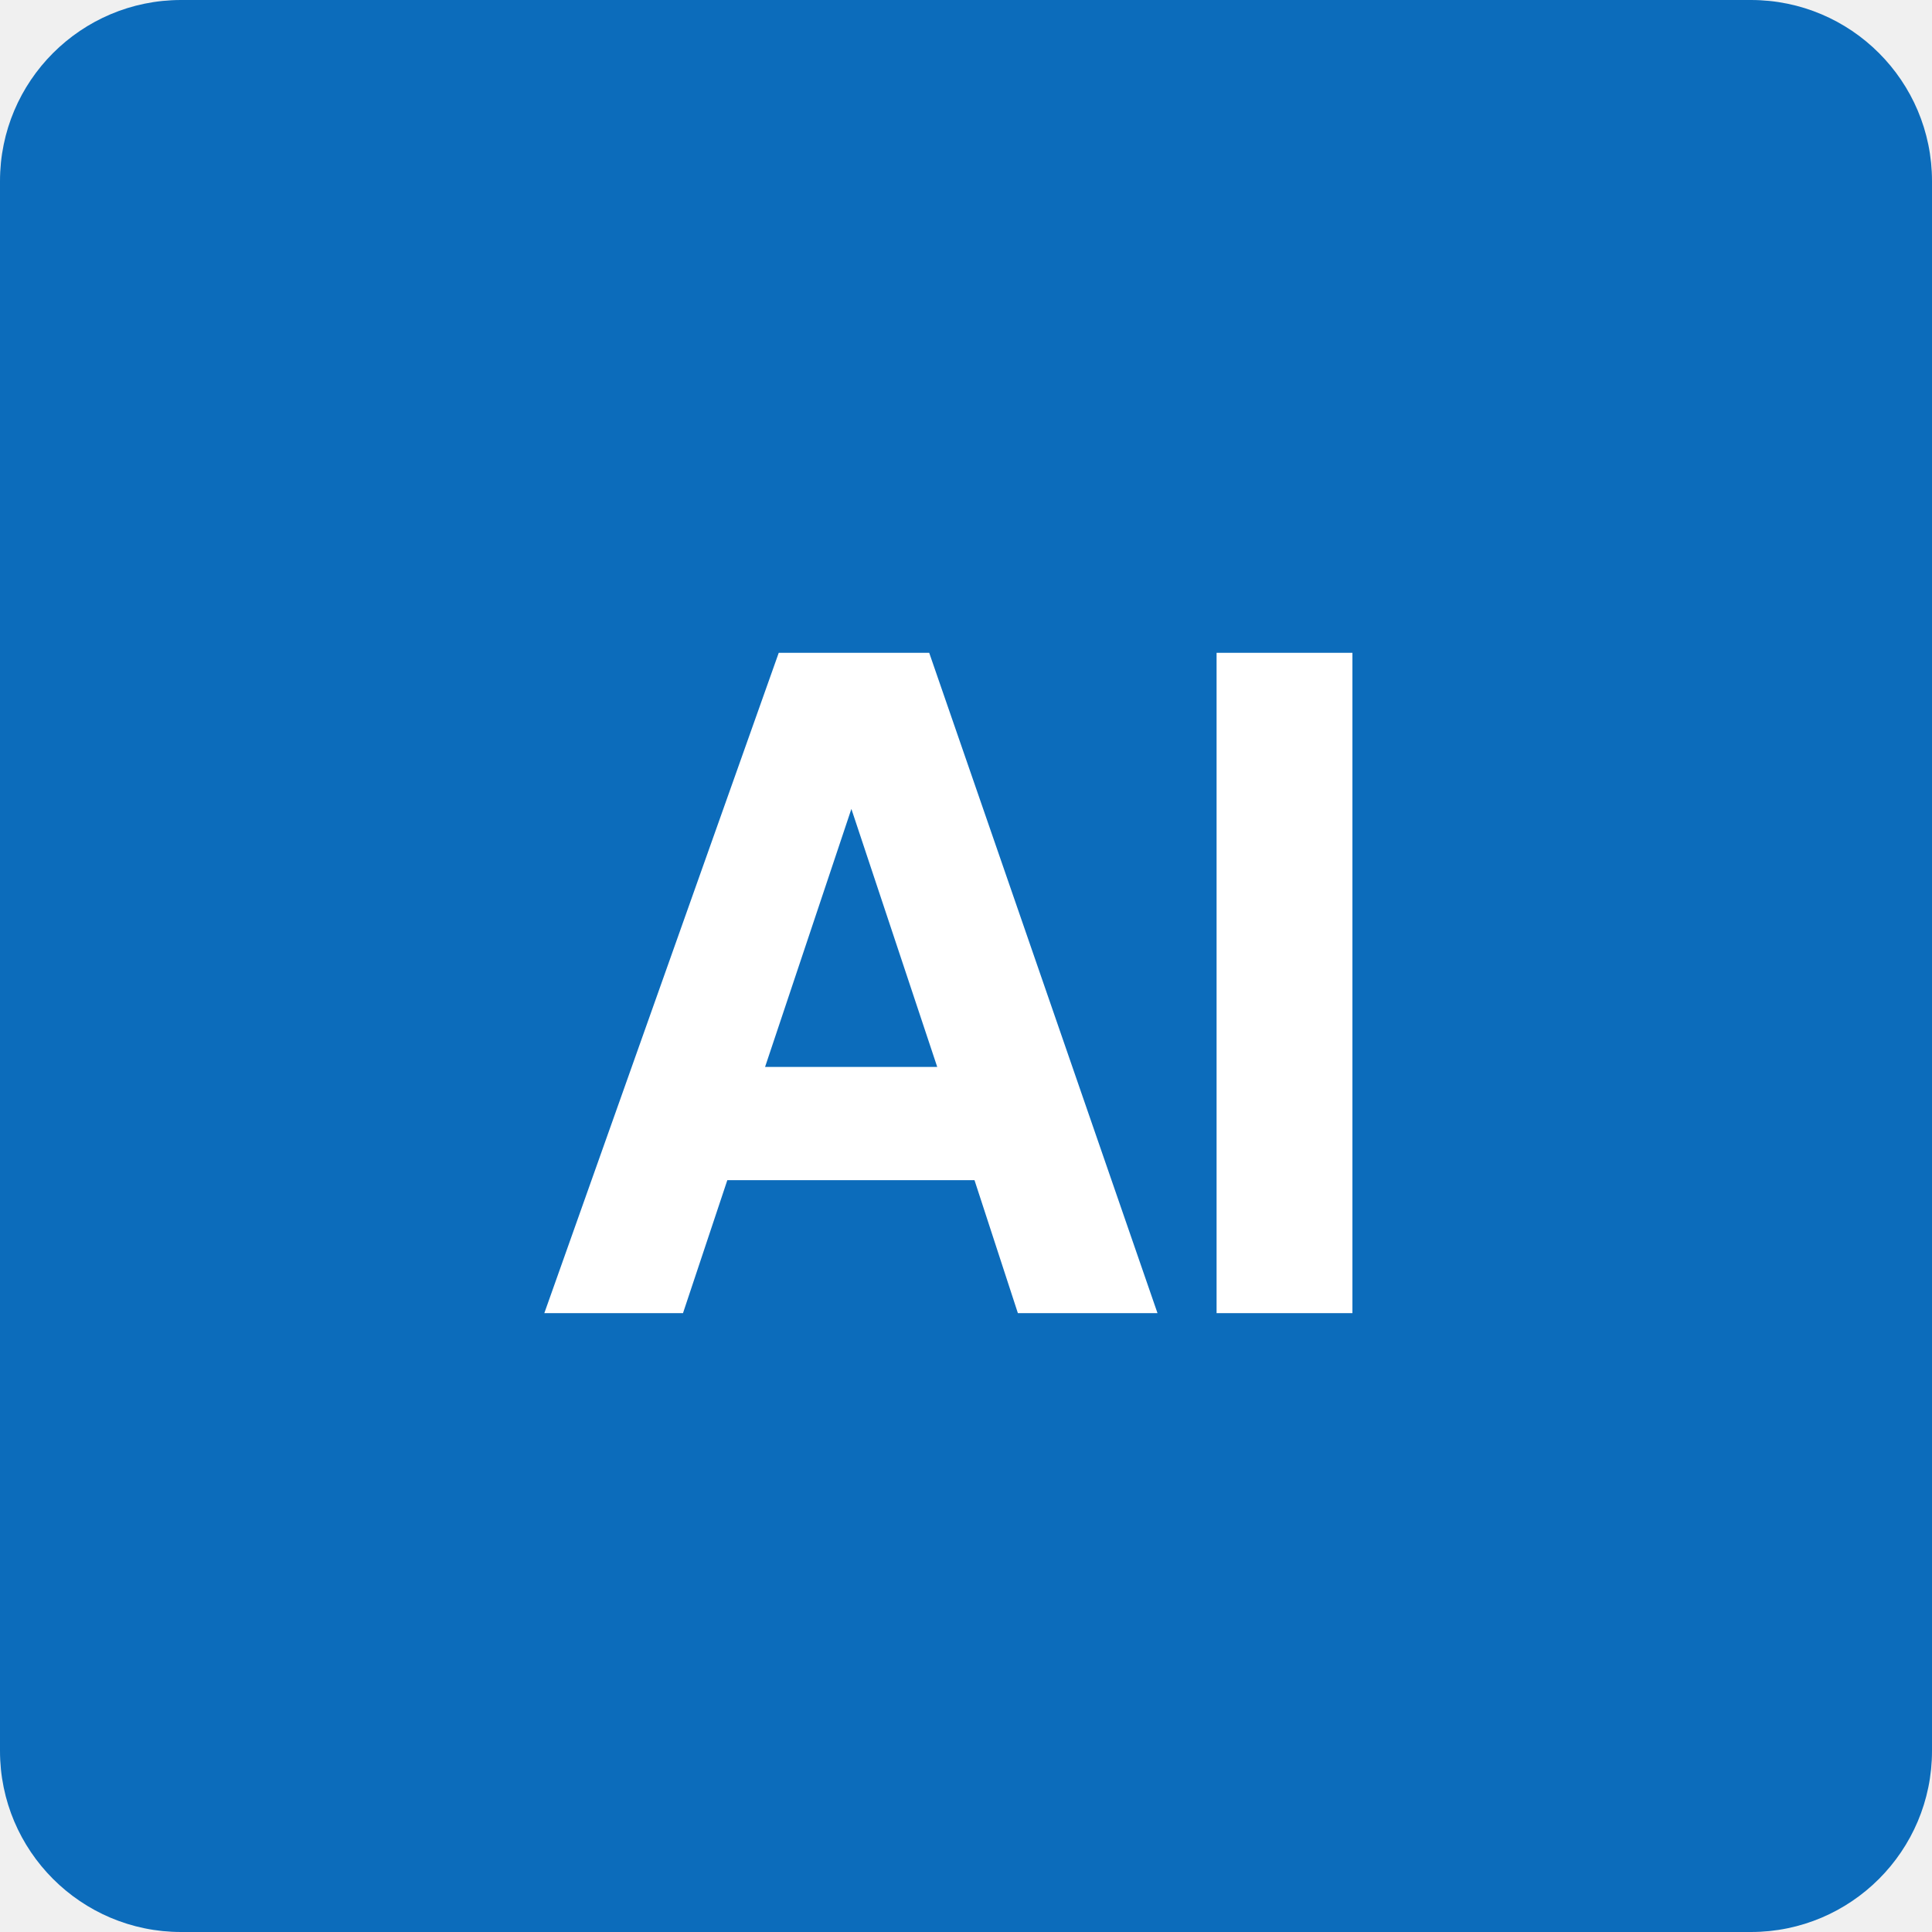
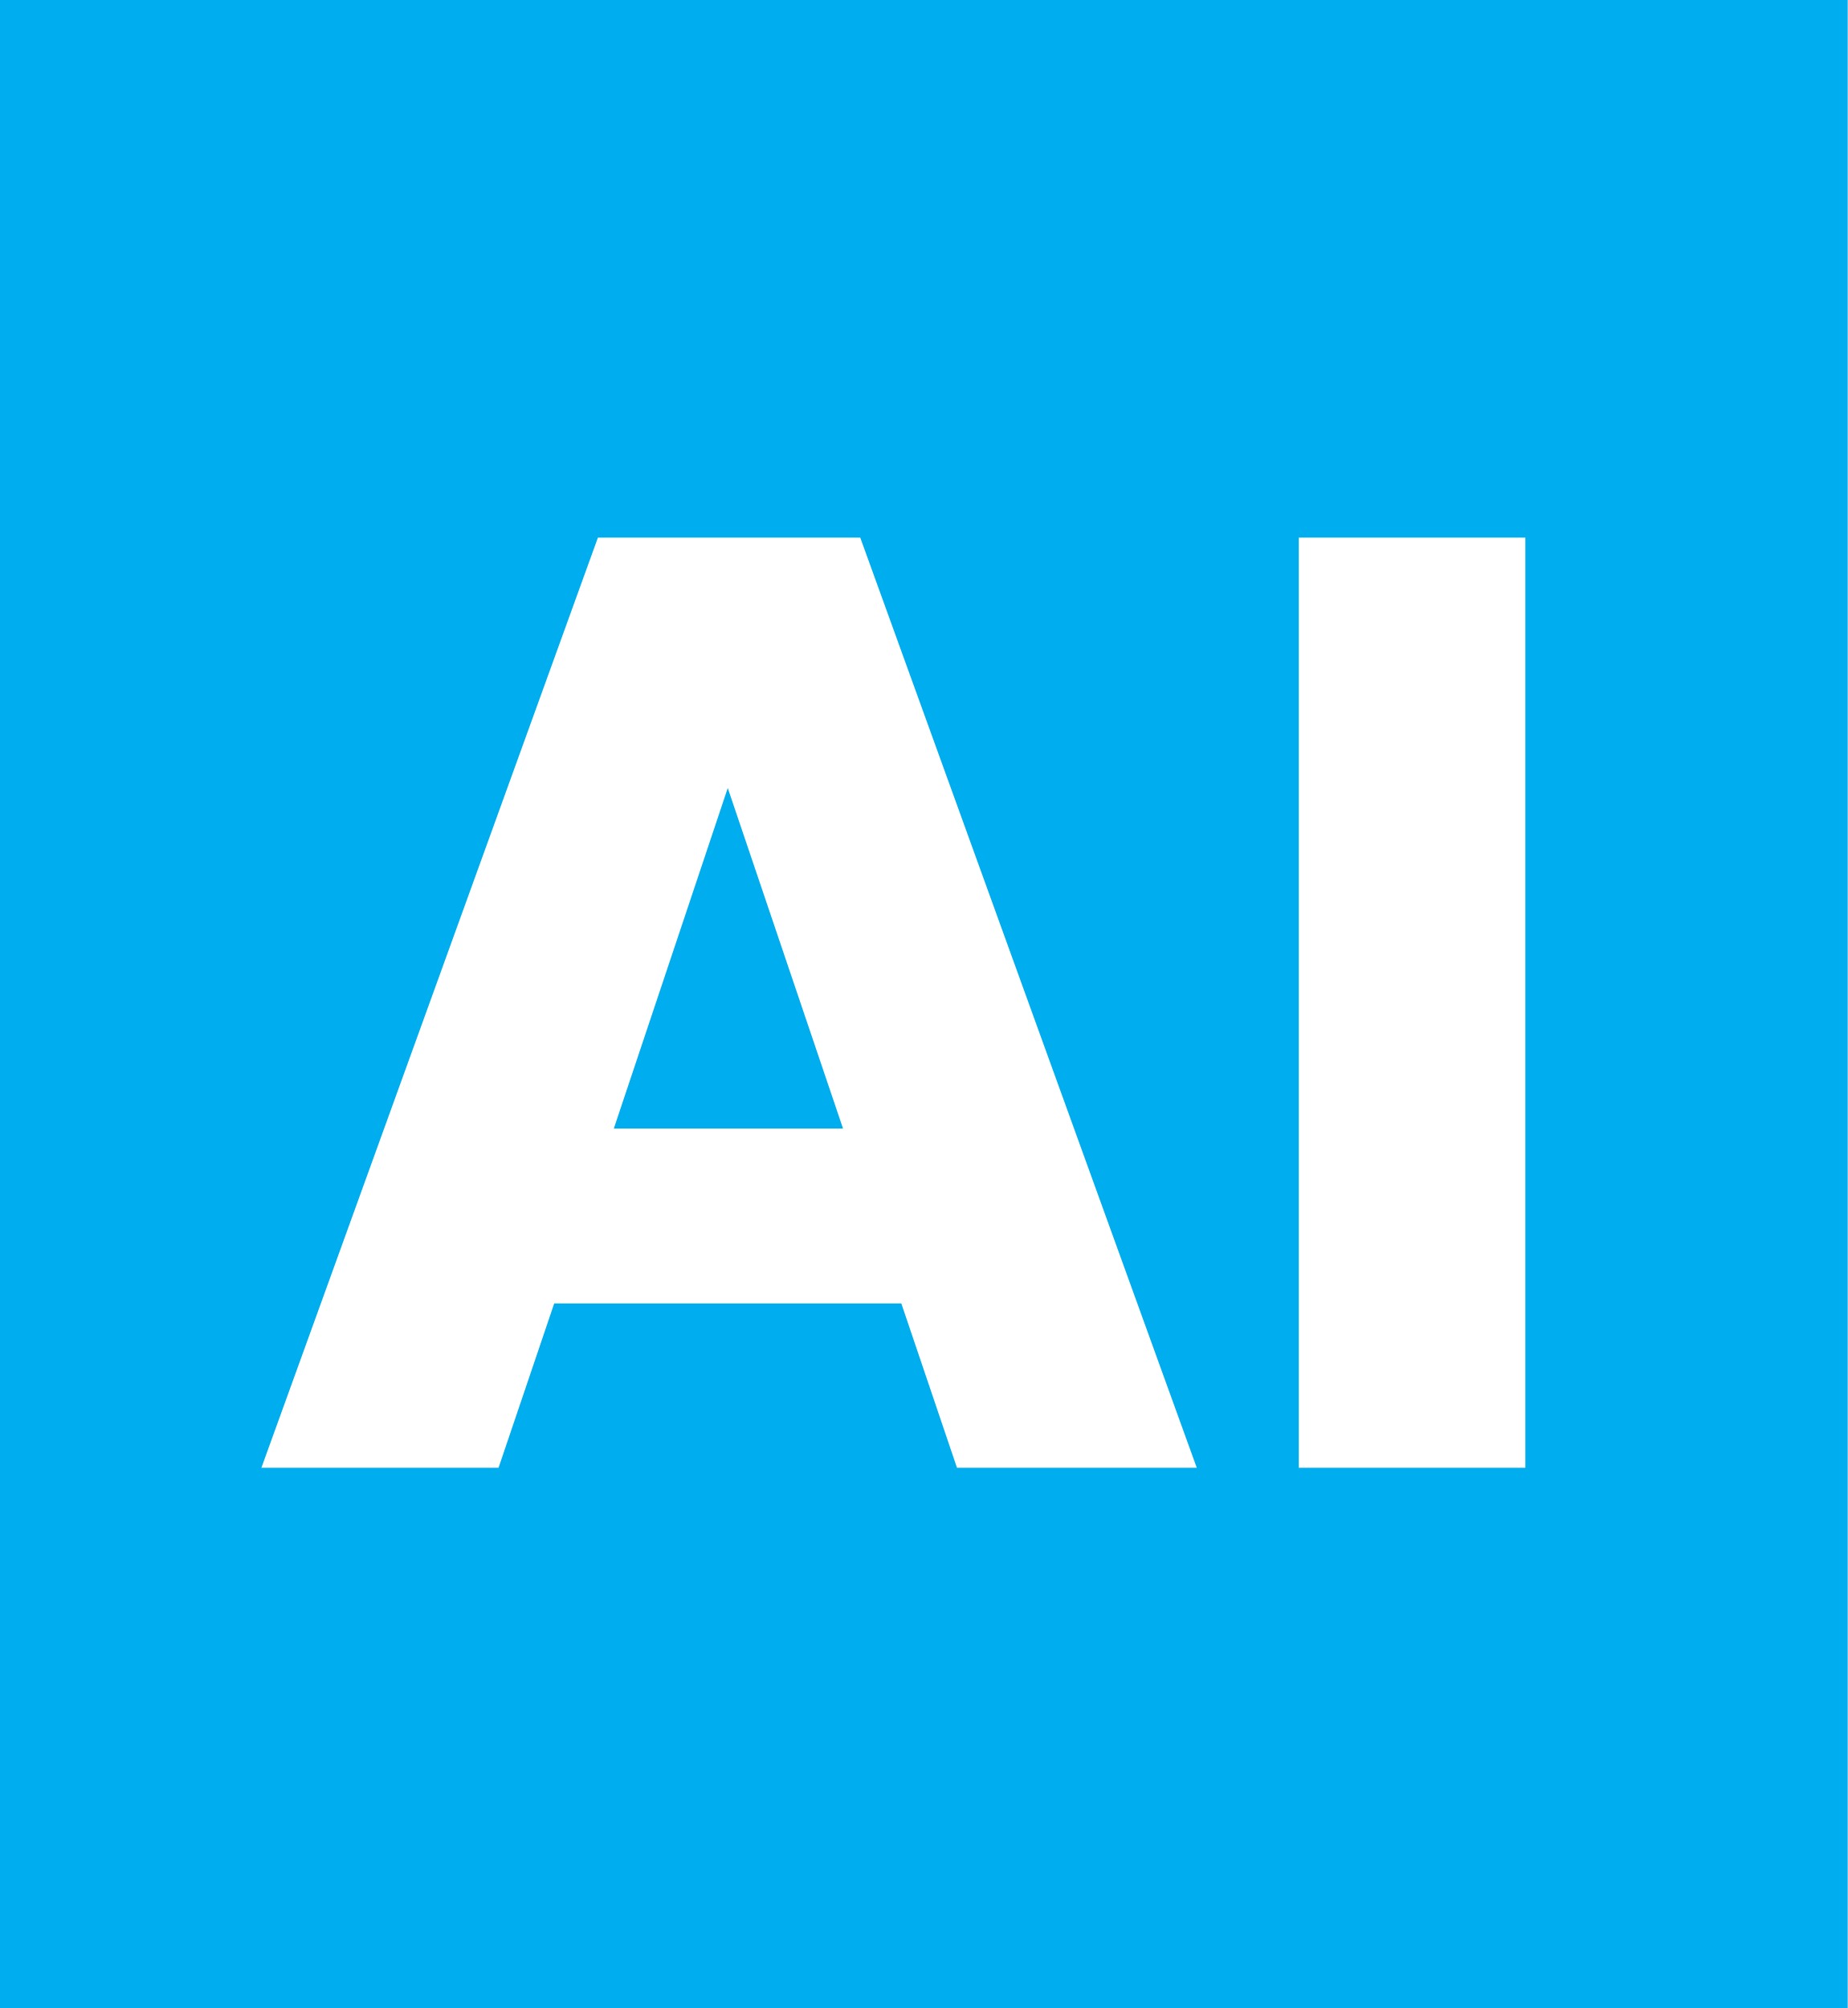
- <svg xmlns="http://www.w3.org/2000/svg" viewBox="0 0 64 64">
-   <rect width="64" height="64" rx="6" fill="#0C6CBB" />
-   <text x="32" y="43.5" text-anchor="middle" font-family="-apple-system,'Segoe UI',Helvetica,Arial,sans-serif" font-size="30" font-weight="700" fill="#ffffff" letter-spacing="-0.5">AI</text>
+ <svg xmlns="http://www.w3.org/2000/svg" viewBox="20 20 300 326">
+   <rect x="20" y="20" width="300" height="326" fill="#00AEEF" />
+   <path d="M166.343 231.616H109.983L100.948 258.291H62.442L117.081 107.279H159.674L214.314 258.291H175.378ZM156.878 203.221 138.163 147.936 119.663 203.221Z M267.663 107.279V258.291H230.878V107.279Z" fill="#ffffff" />
</svg>
